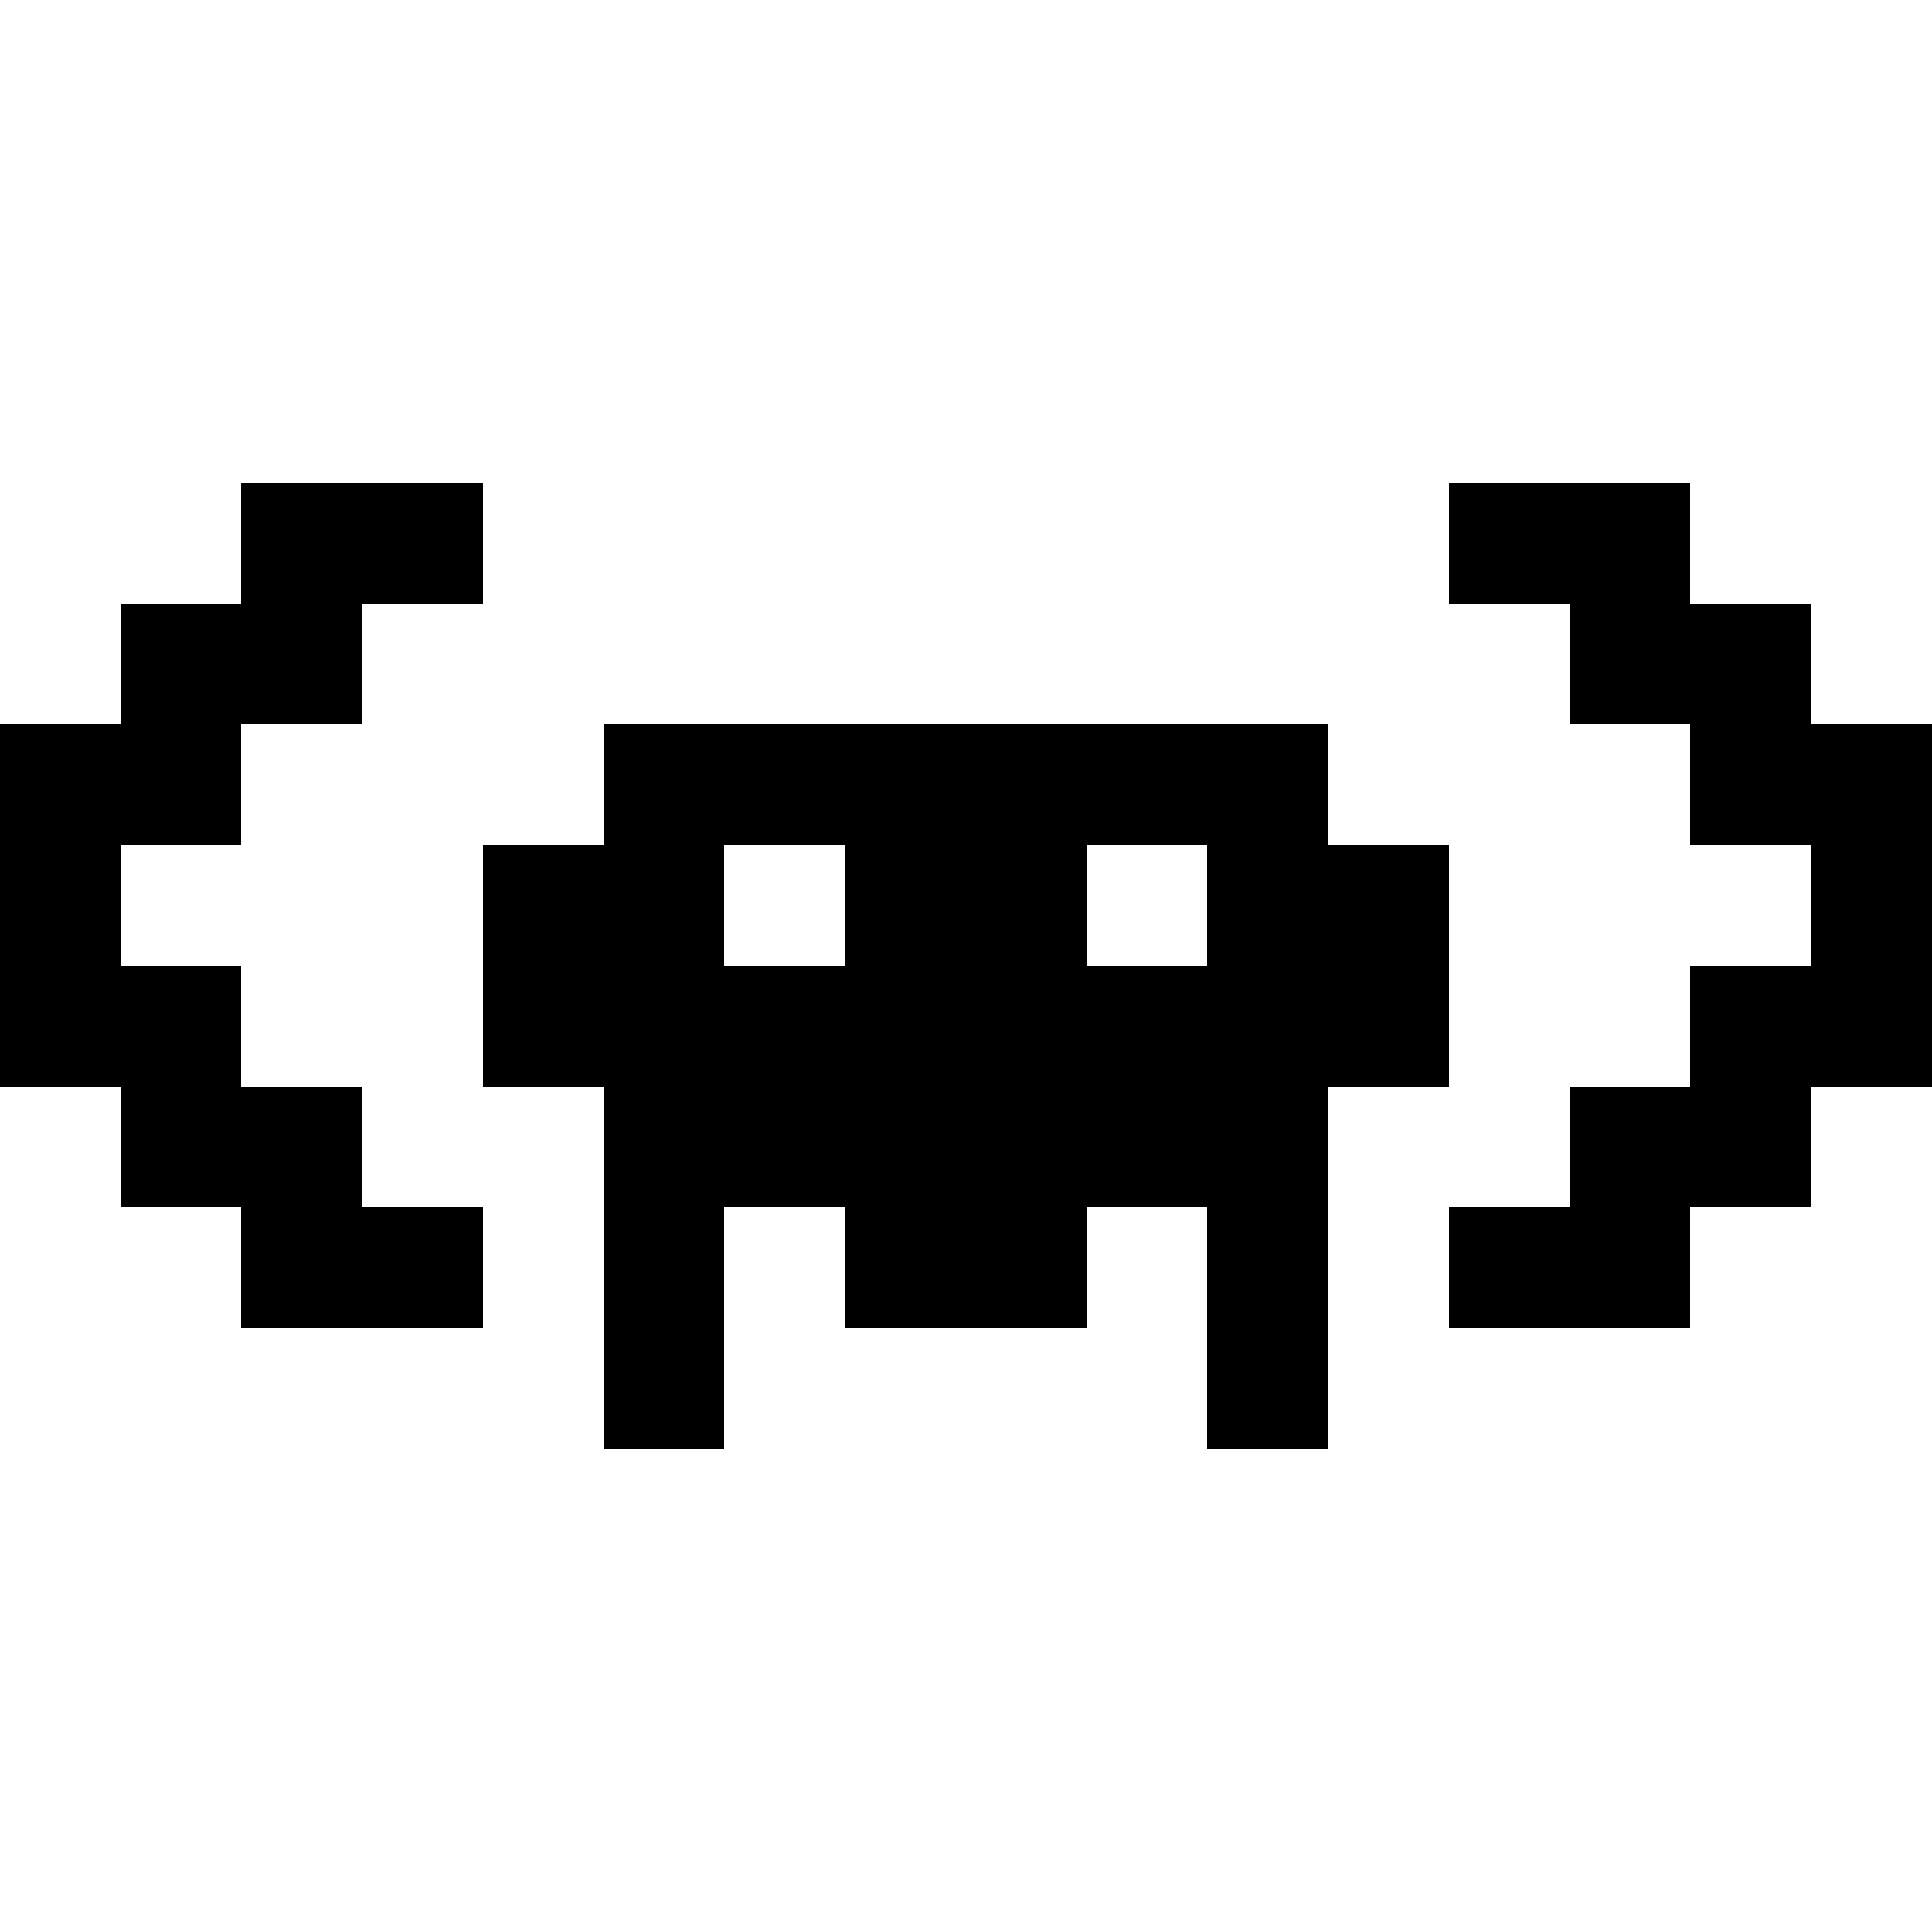
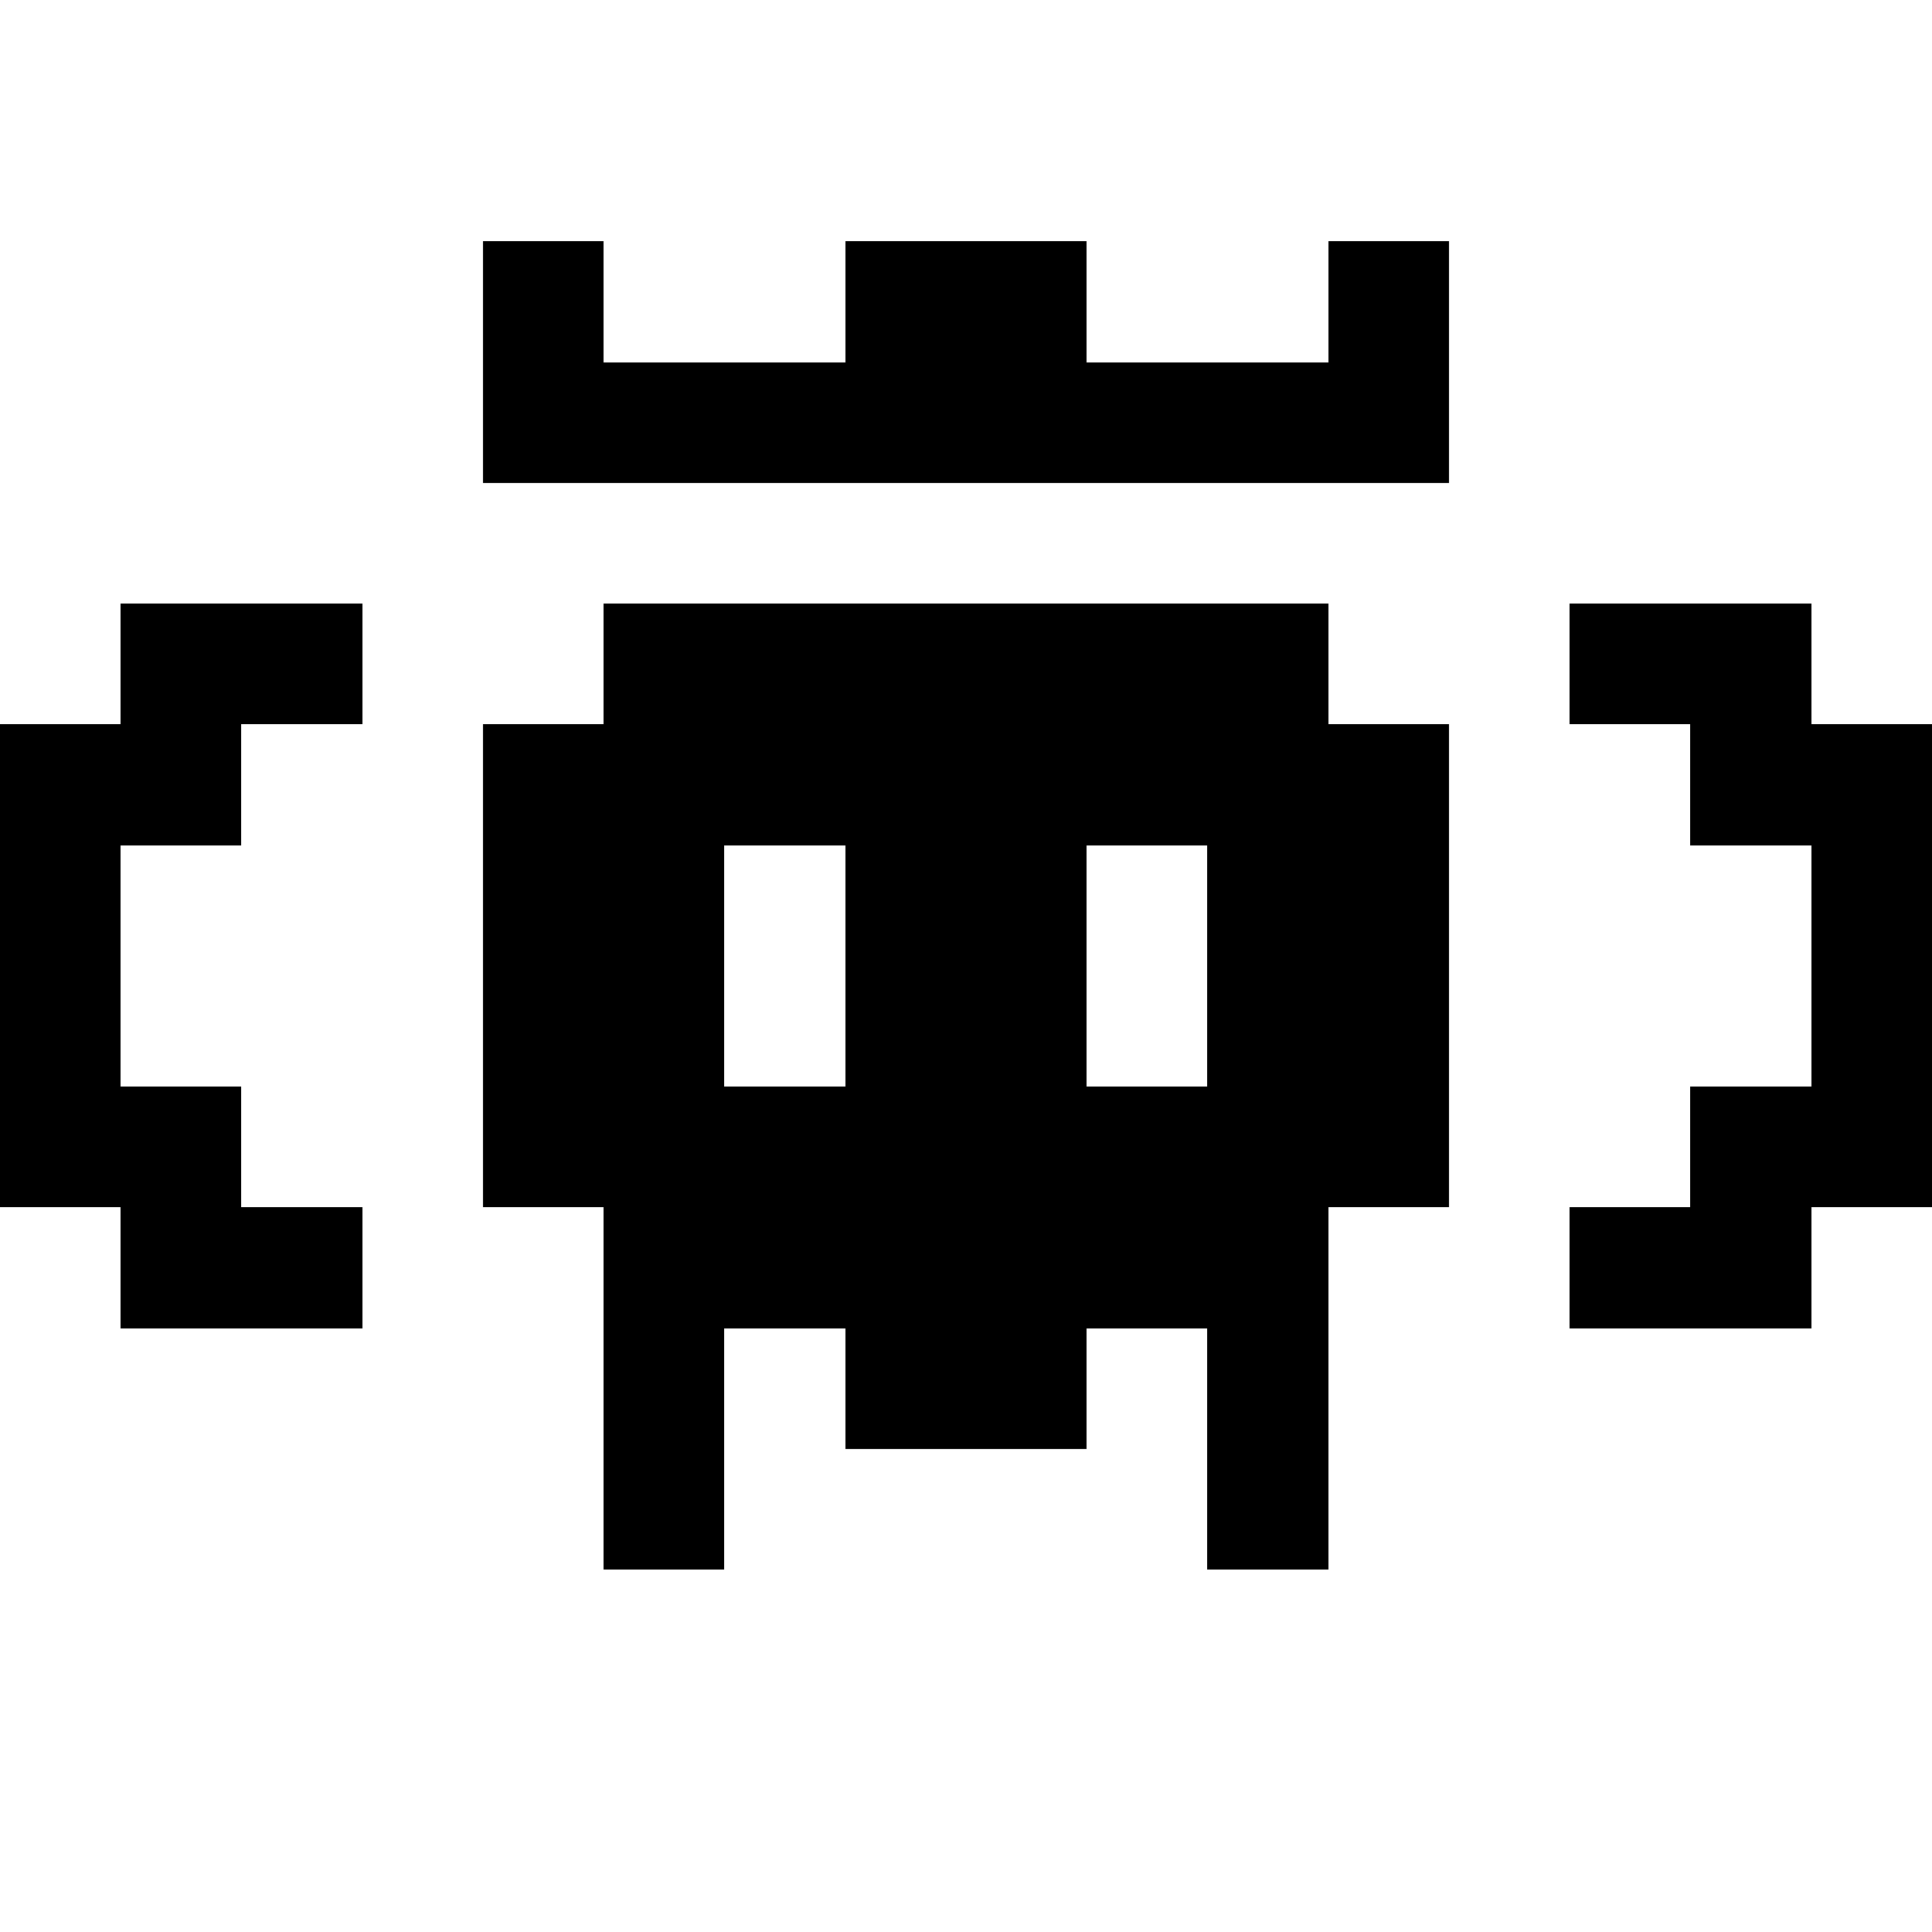
<svg xmlns="http://www.w3.org/2000/svg" viewBox="0 0 16 16" fill="currentColor" shape-rendering="crispEdges">
-   <path d="M2 4h2v1h-2zM12 4h2v1h-2zM1 5h2v1h-2zM13 5h2v1h-2zM0 6h2v1h-2zM5 6h6v1h-6zM14 6h2v1h-2zM0 7h1v1h-1zM4 7h2v1h-2zM7 7h2v1h-2zM10 7h2v1h-2zM15 7h1v1h-1zM0 8h2v1h-2zM4 8h8v1h-8zM14 8h2v1h-2zM1 9h2v1h-2zM5 9h6v1h-6zM13 9h2v1h-2zM2 10h2v1h-2zM5 10h1v1h-1zM7 10h2v1h-2zM10 10h1v1h-1zM12 10h2v1h-2zM5 11h1v1h-1zM10 11h1v1h-1z" />
+   <path d="M4 2h1v1h-1zM7 2h2v1h-2zM11 2h1v1h-1zM4 3h8v1h-8zM1 5h2v1h-2zM5 5h6v1h-6zM13 5h2v1h-2zM0 6h2v1h-2zM4 6h8v1h-8zM14 6h2v1h-2zM0 7h1v1h-1zM4 7h2v1h-2zM7 7h2v1h-2zM10 7h2v1h-2zM15 7h1v1h-1zM0 8h1v1h-1zM4 8h2v1h-2zM7 8h2v1h-2zM10 8h2v1h-2zM15 8h1v1h-1zM0 9h2v1h-2zM4 9h8v1h-8zM14 9h2v1h-2zM1 10h2v1h-2zM5 10h6v1h-6zM13 10h2v1h-2zM5 11h1v1h-1zM7 11h2v1h-2zM10 11h1v1h-1zM5 12h1v1h-1zM10 12h1v1h-1z" />
</svg>
